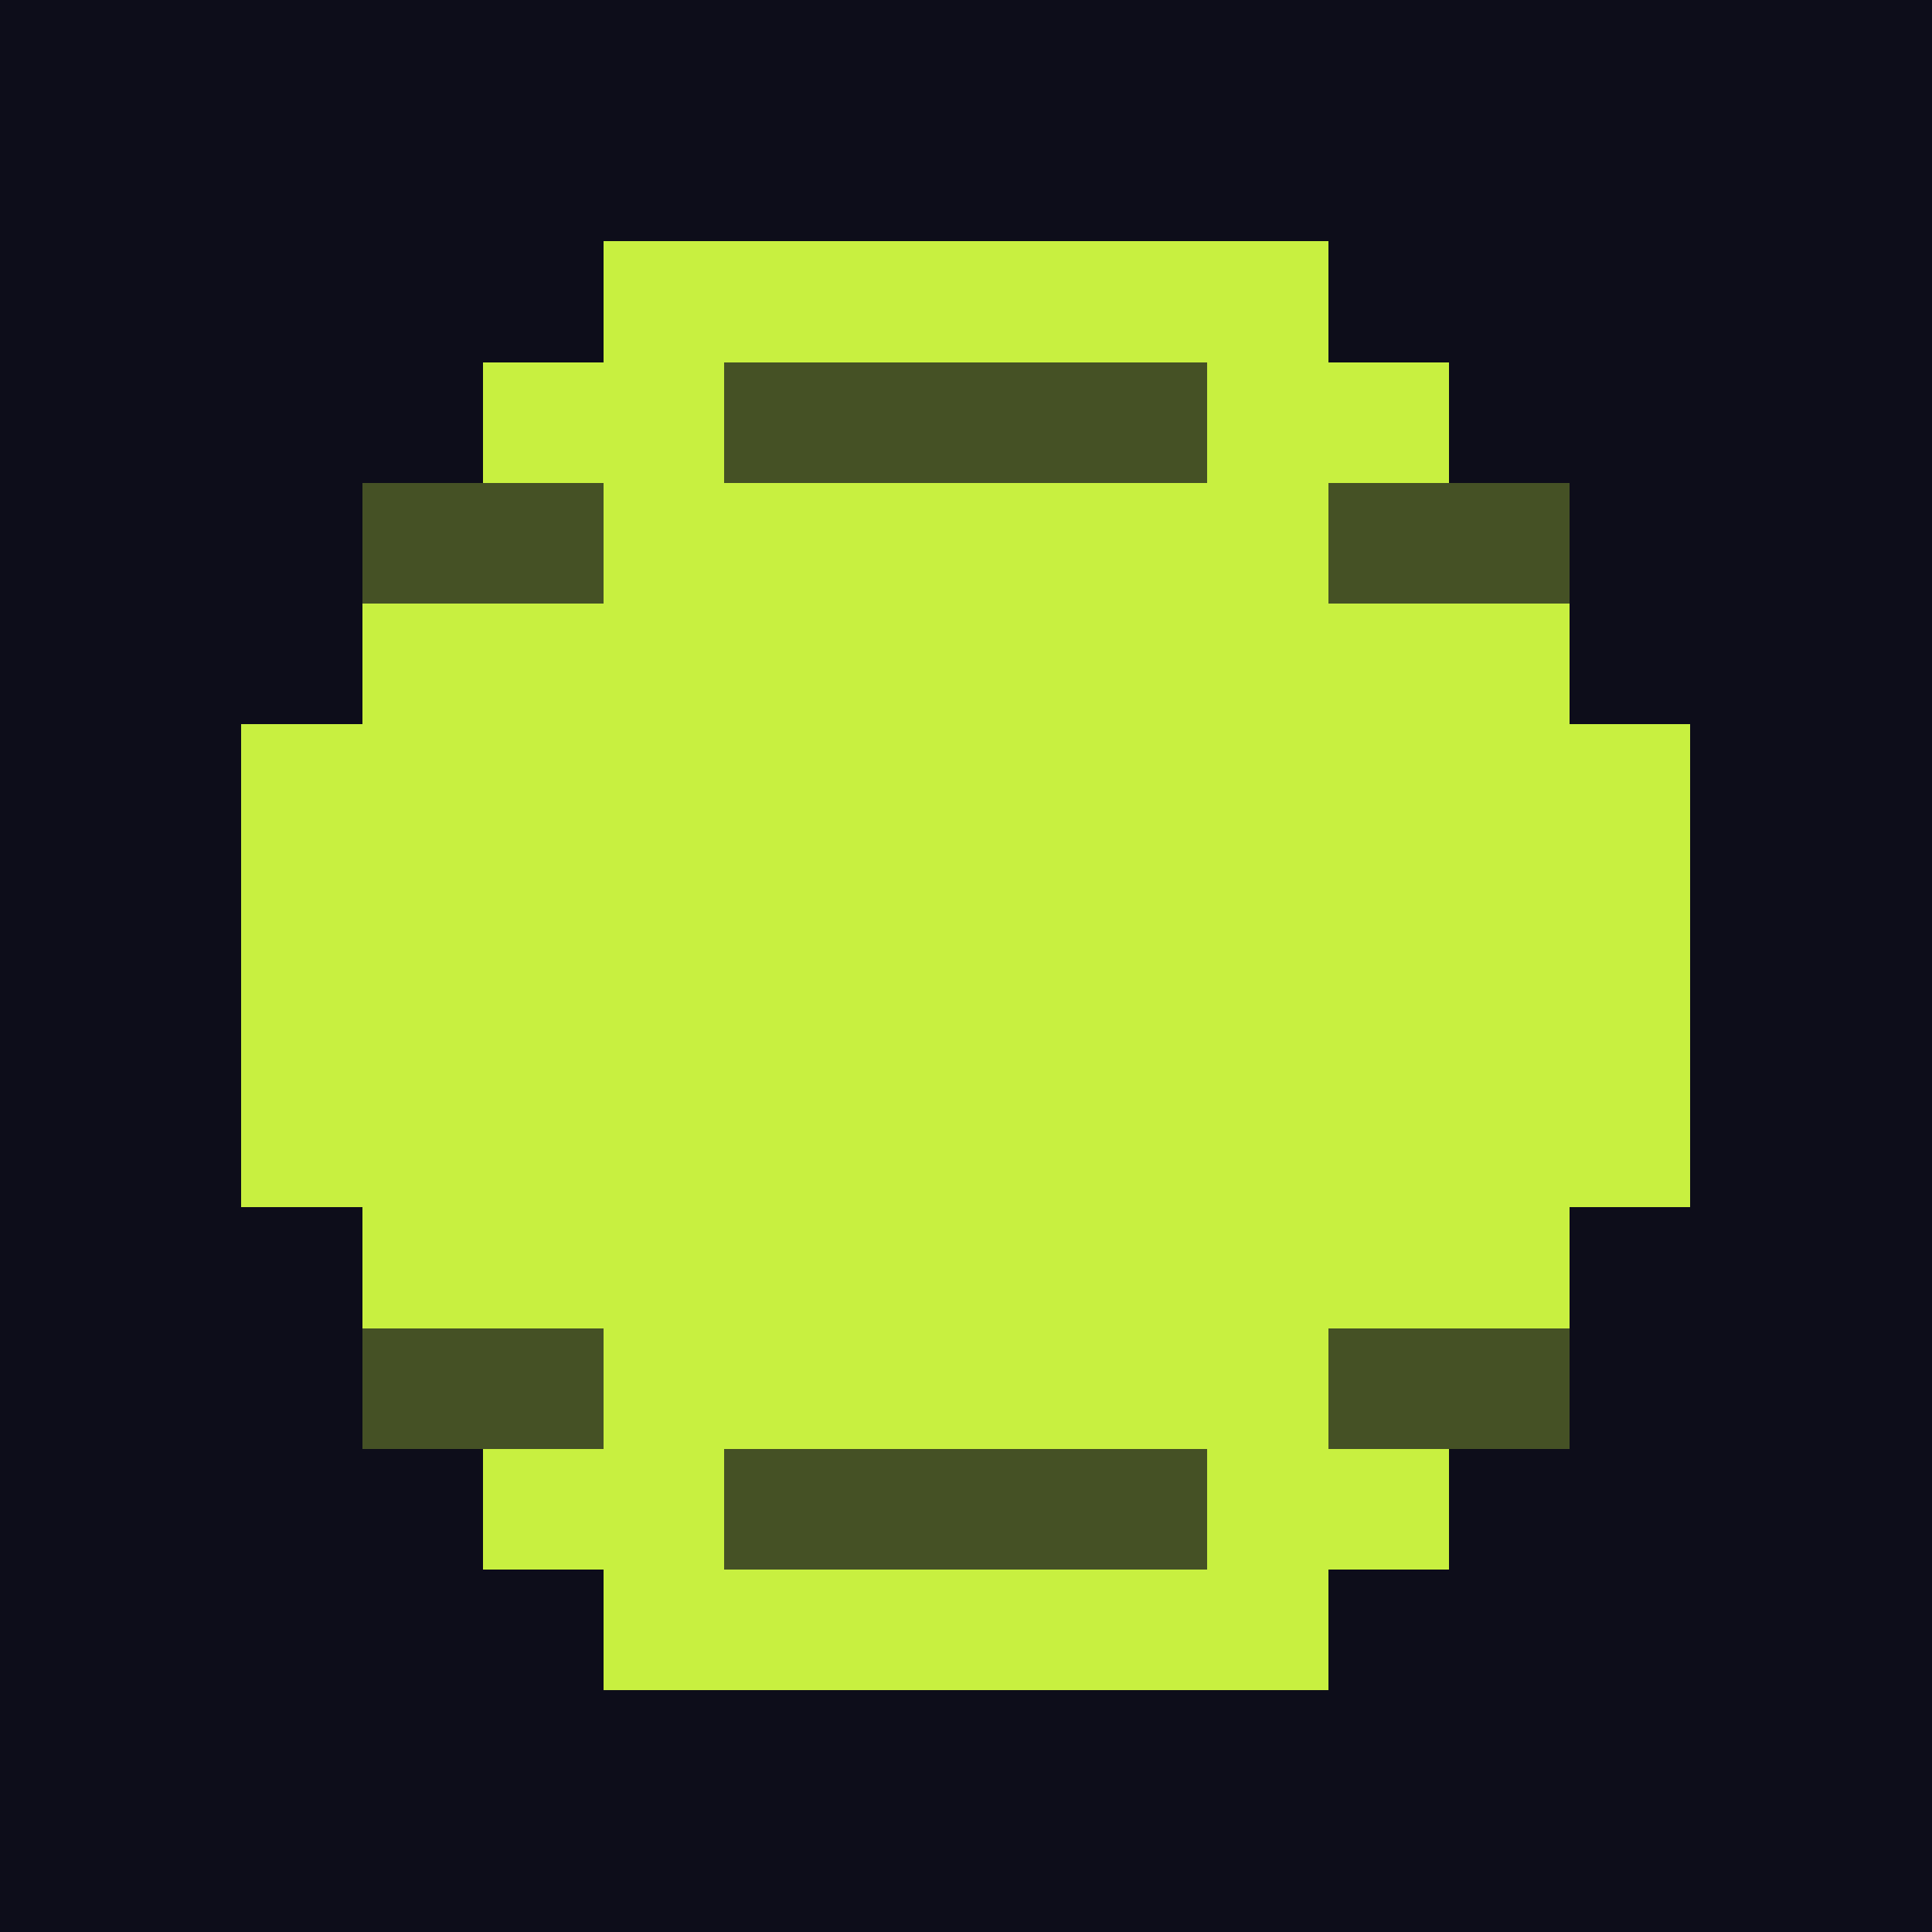
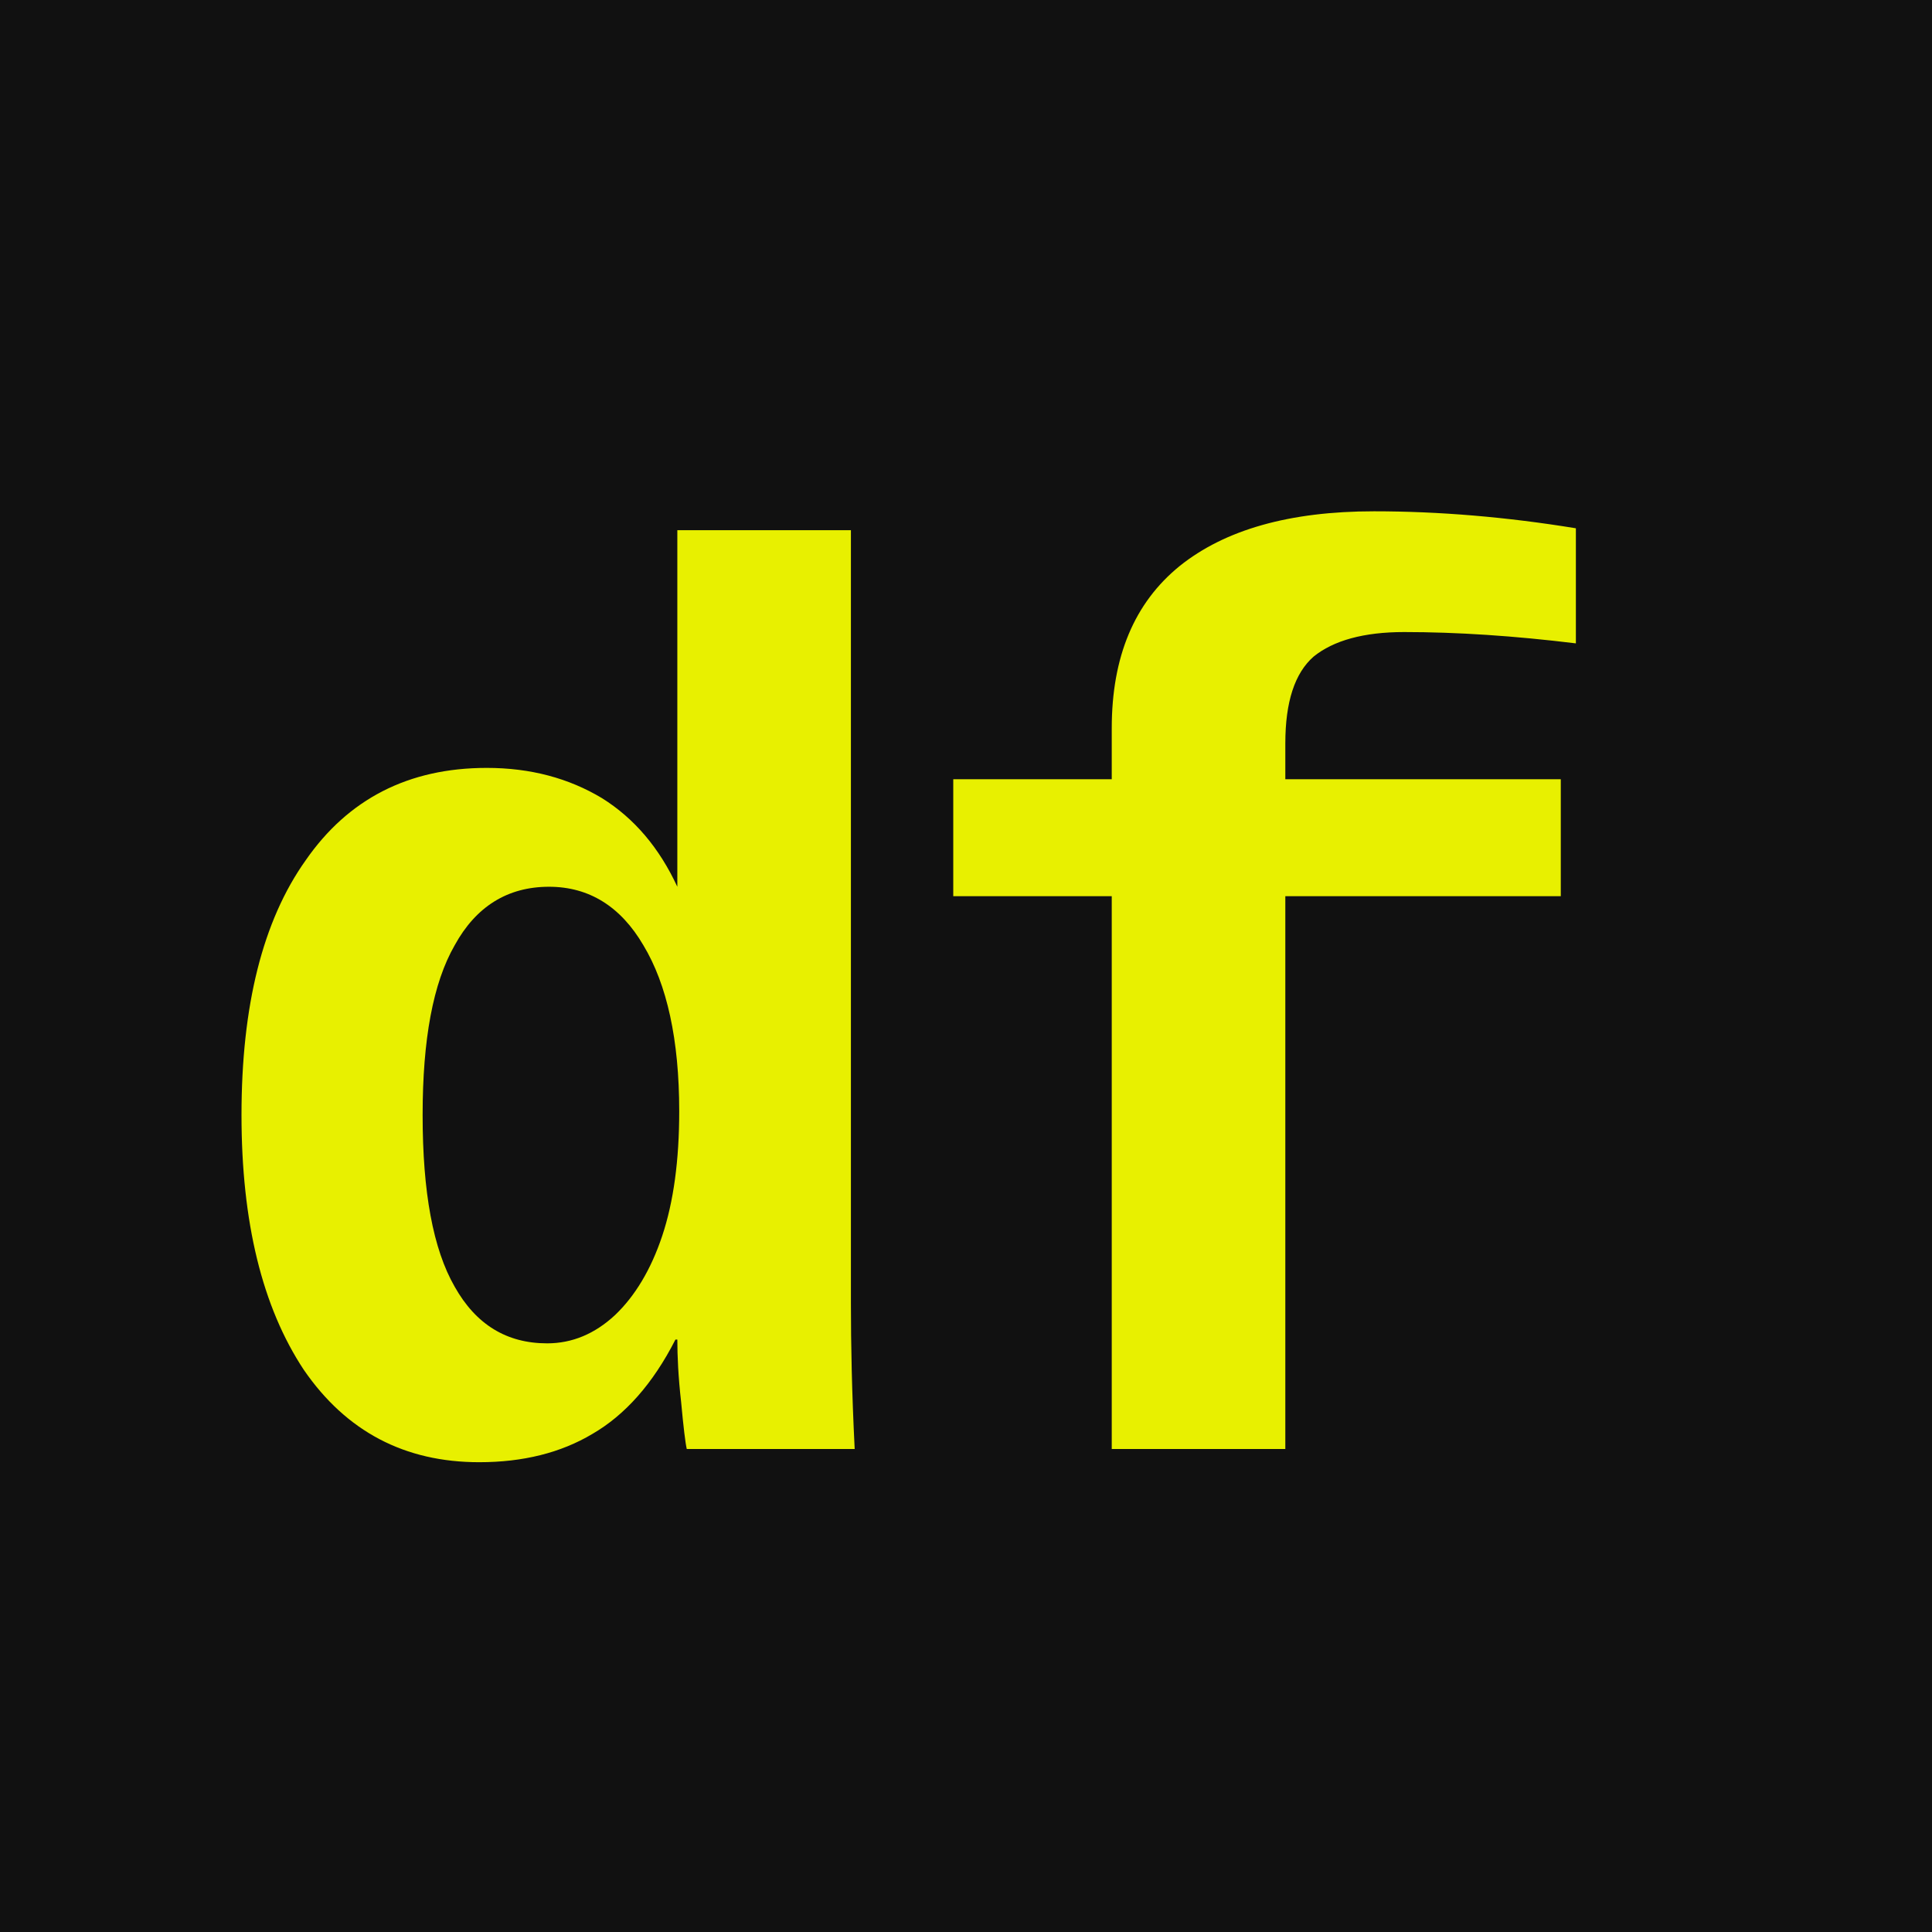
- <svg xmlns="http://www.w3.org/2000/svg" viewBox="0 0 16 16" shape-rendering="crispEdges">
-   <rect width="16" height="16" fill="#0d0d1a" />
-   <rect x="5" y="2" width="6" height="1" fill="#c8f040" />
-   <rect x="4" y="3" width="8" height="1" fill="#c8f040" />
-   <rect x="3" y="4" width="10" height="2" fill="#c8f040" />
-   <rect x="2" y="6" width="12" height="4" fill="#c8f040" />
-   <rect x="3" y="10" width="10" height="2" fill="#c8f040" />
-   <rect x="4" y="12" width="8" height="1" fill="#c8f040" />
-   <rect x="5" y="13" width="6" height="1" fill="#c8f040" />
-   <rect x="3" y="4" width="2" height="1" fill="#0d0d1a" opacity="0.7" />
-   <rect x="6" y="3" width="4" height="1" fill="#0d0d1a" opacity="0.7" />
-   <rect x="11" y="4" width="2" height="1" fill="#0d0d1a" opacity="0.7" />
-   <rect x="3" y="11" width="2" height="1" fill="#0d0d1a" opacity="0.7" />
-   <rect x="6" y="12" width="4" height="1" fill="#0d0d1a" opacity="0.7" />
-   <rect x="11" y="11" width="2" height="1" fill="#0d0d1a" opacity="0.7" />
+ <svg xmlns="http://www.w3.org/2000/svg" viewBox="0 0 16 16">
+   <rect width="16" height="16" fill="#111111" />
+   <text x="1.5" y="12" font-family="'Courier New', Courier, monospace" font-weight="bold" font-size="10.5" fill="#E8F000" letter-spacing="-0.5">df</text>
</svg>
